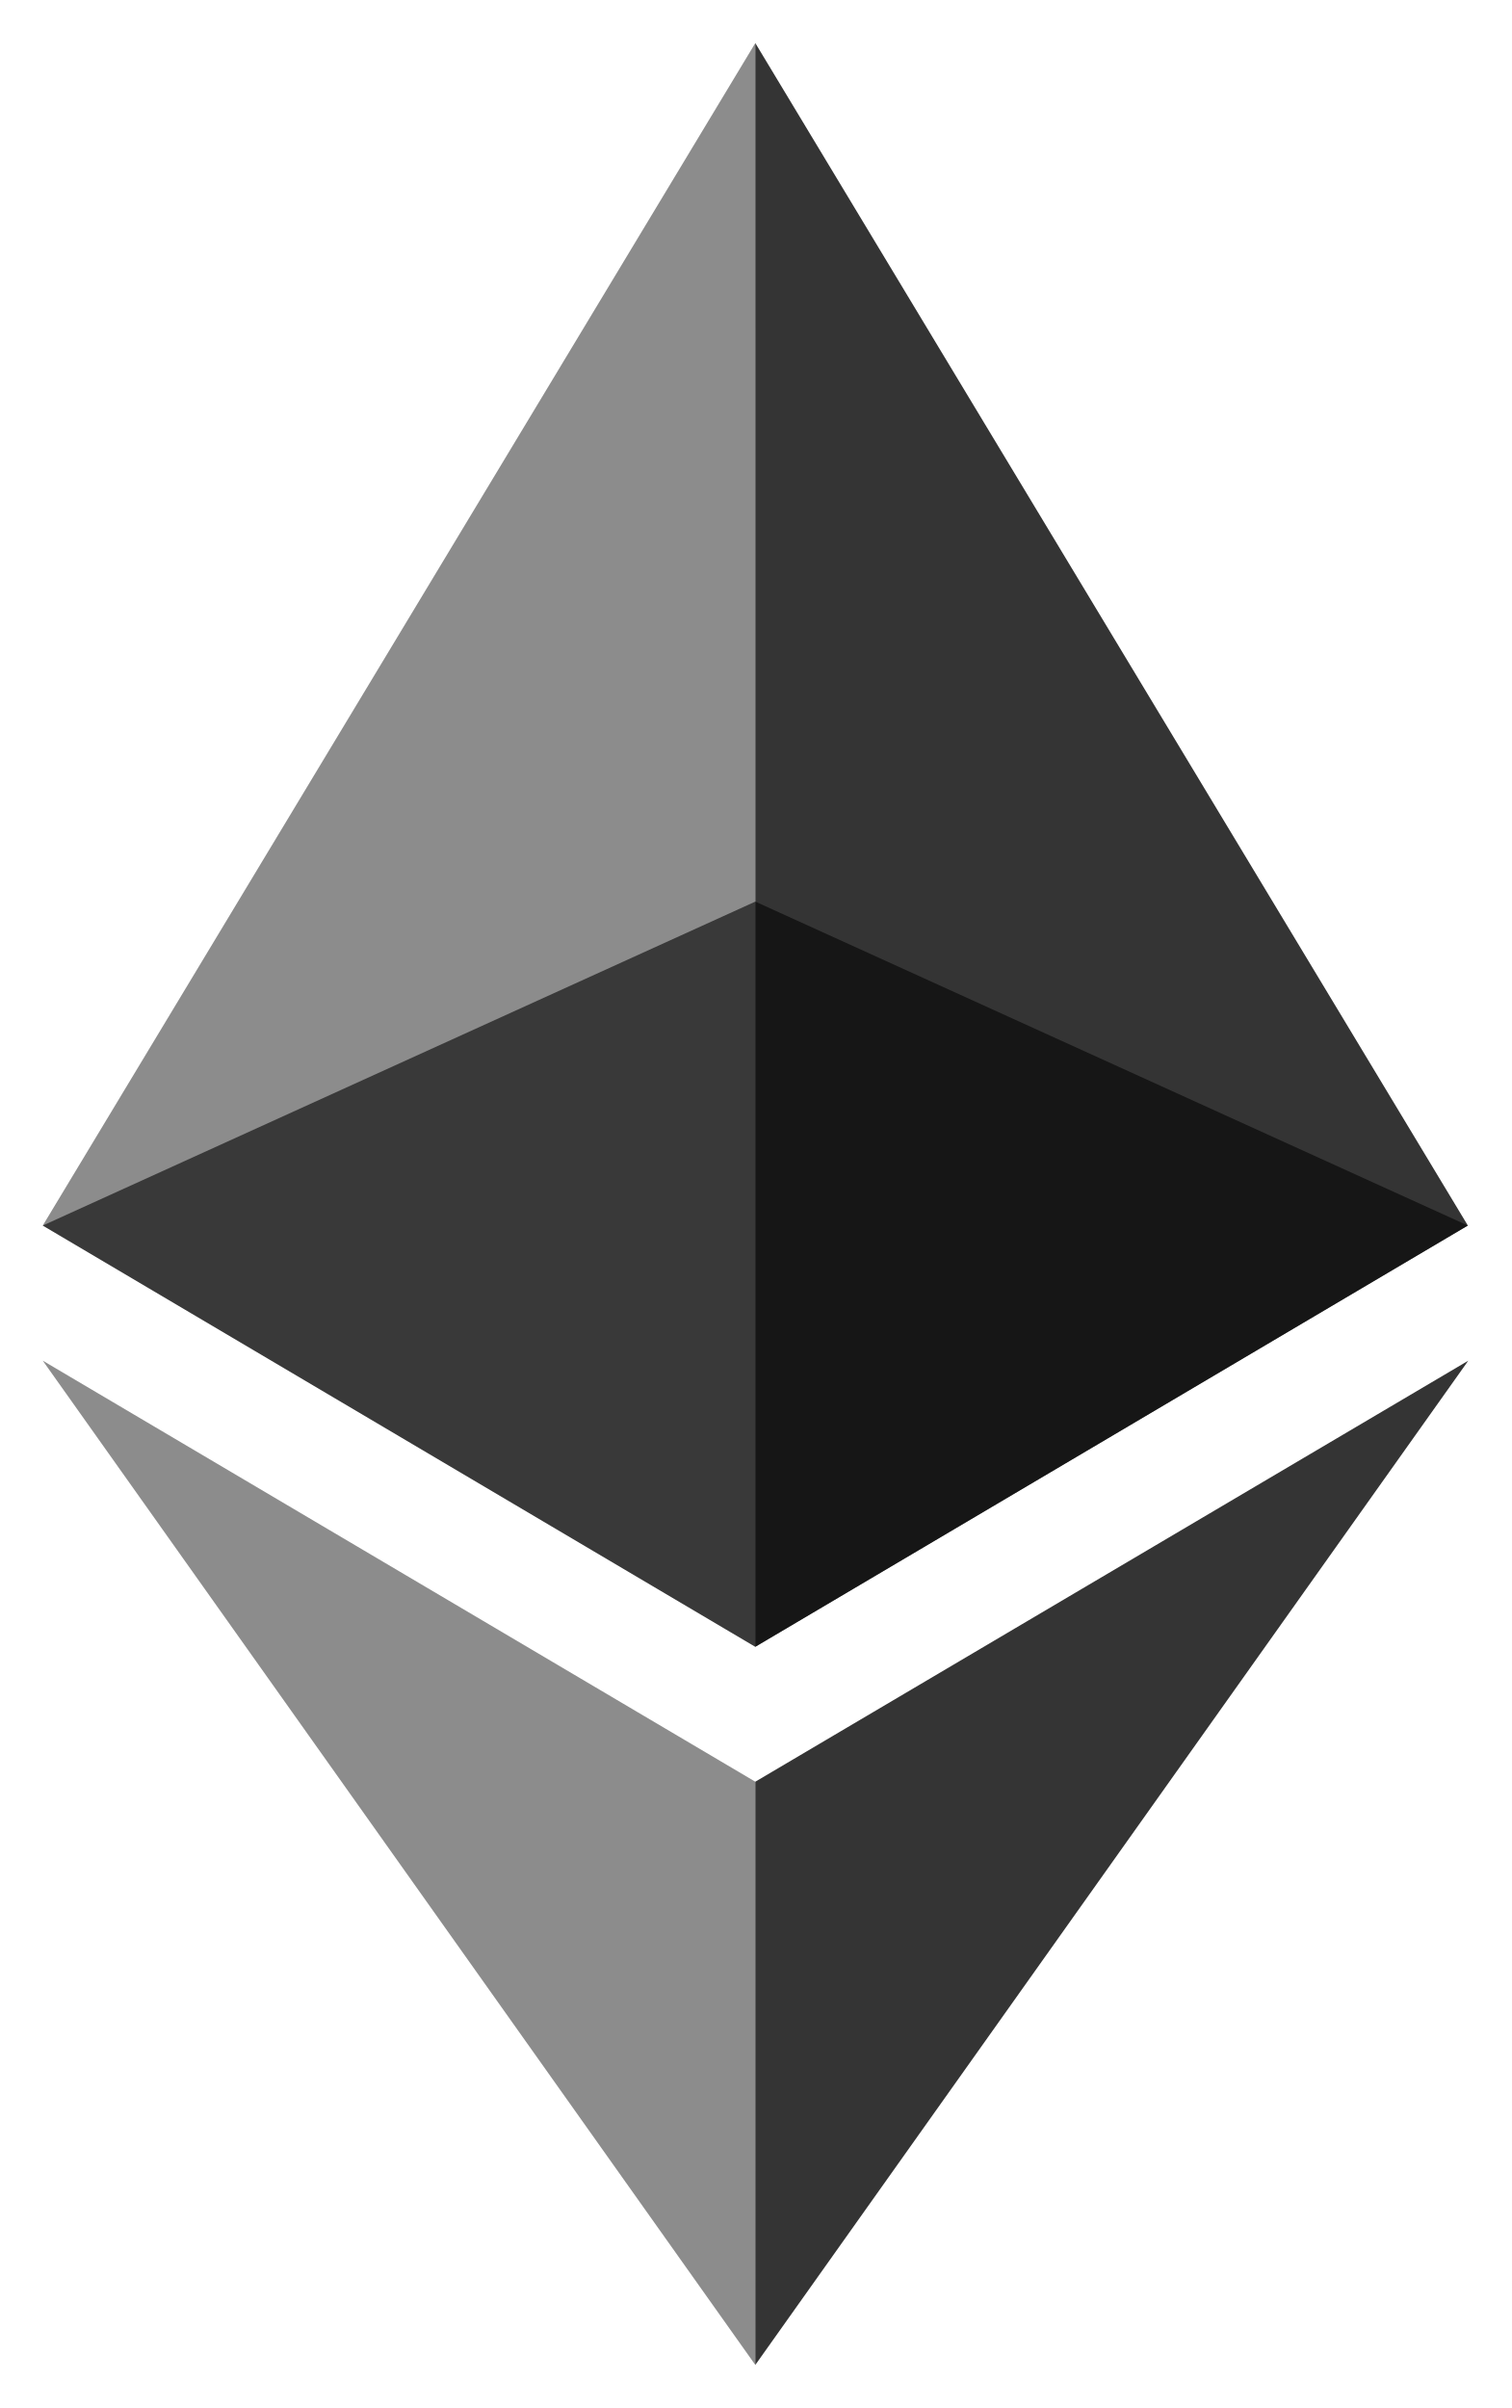
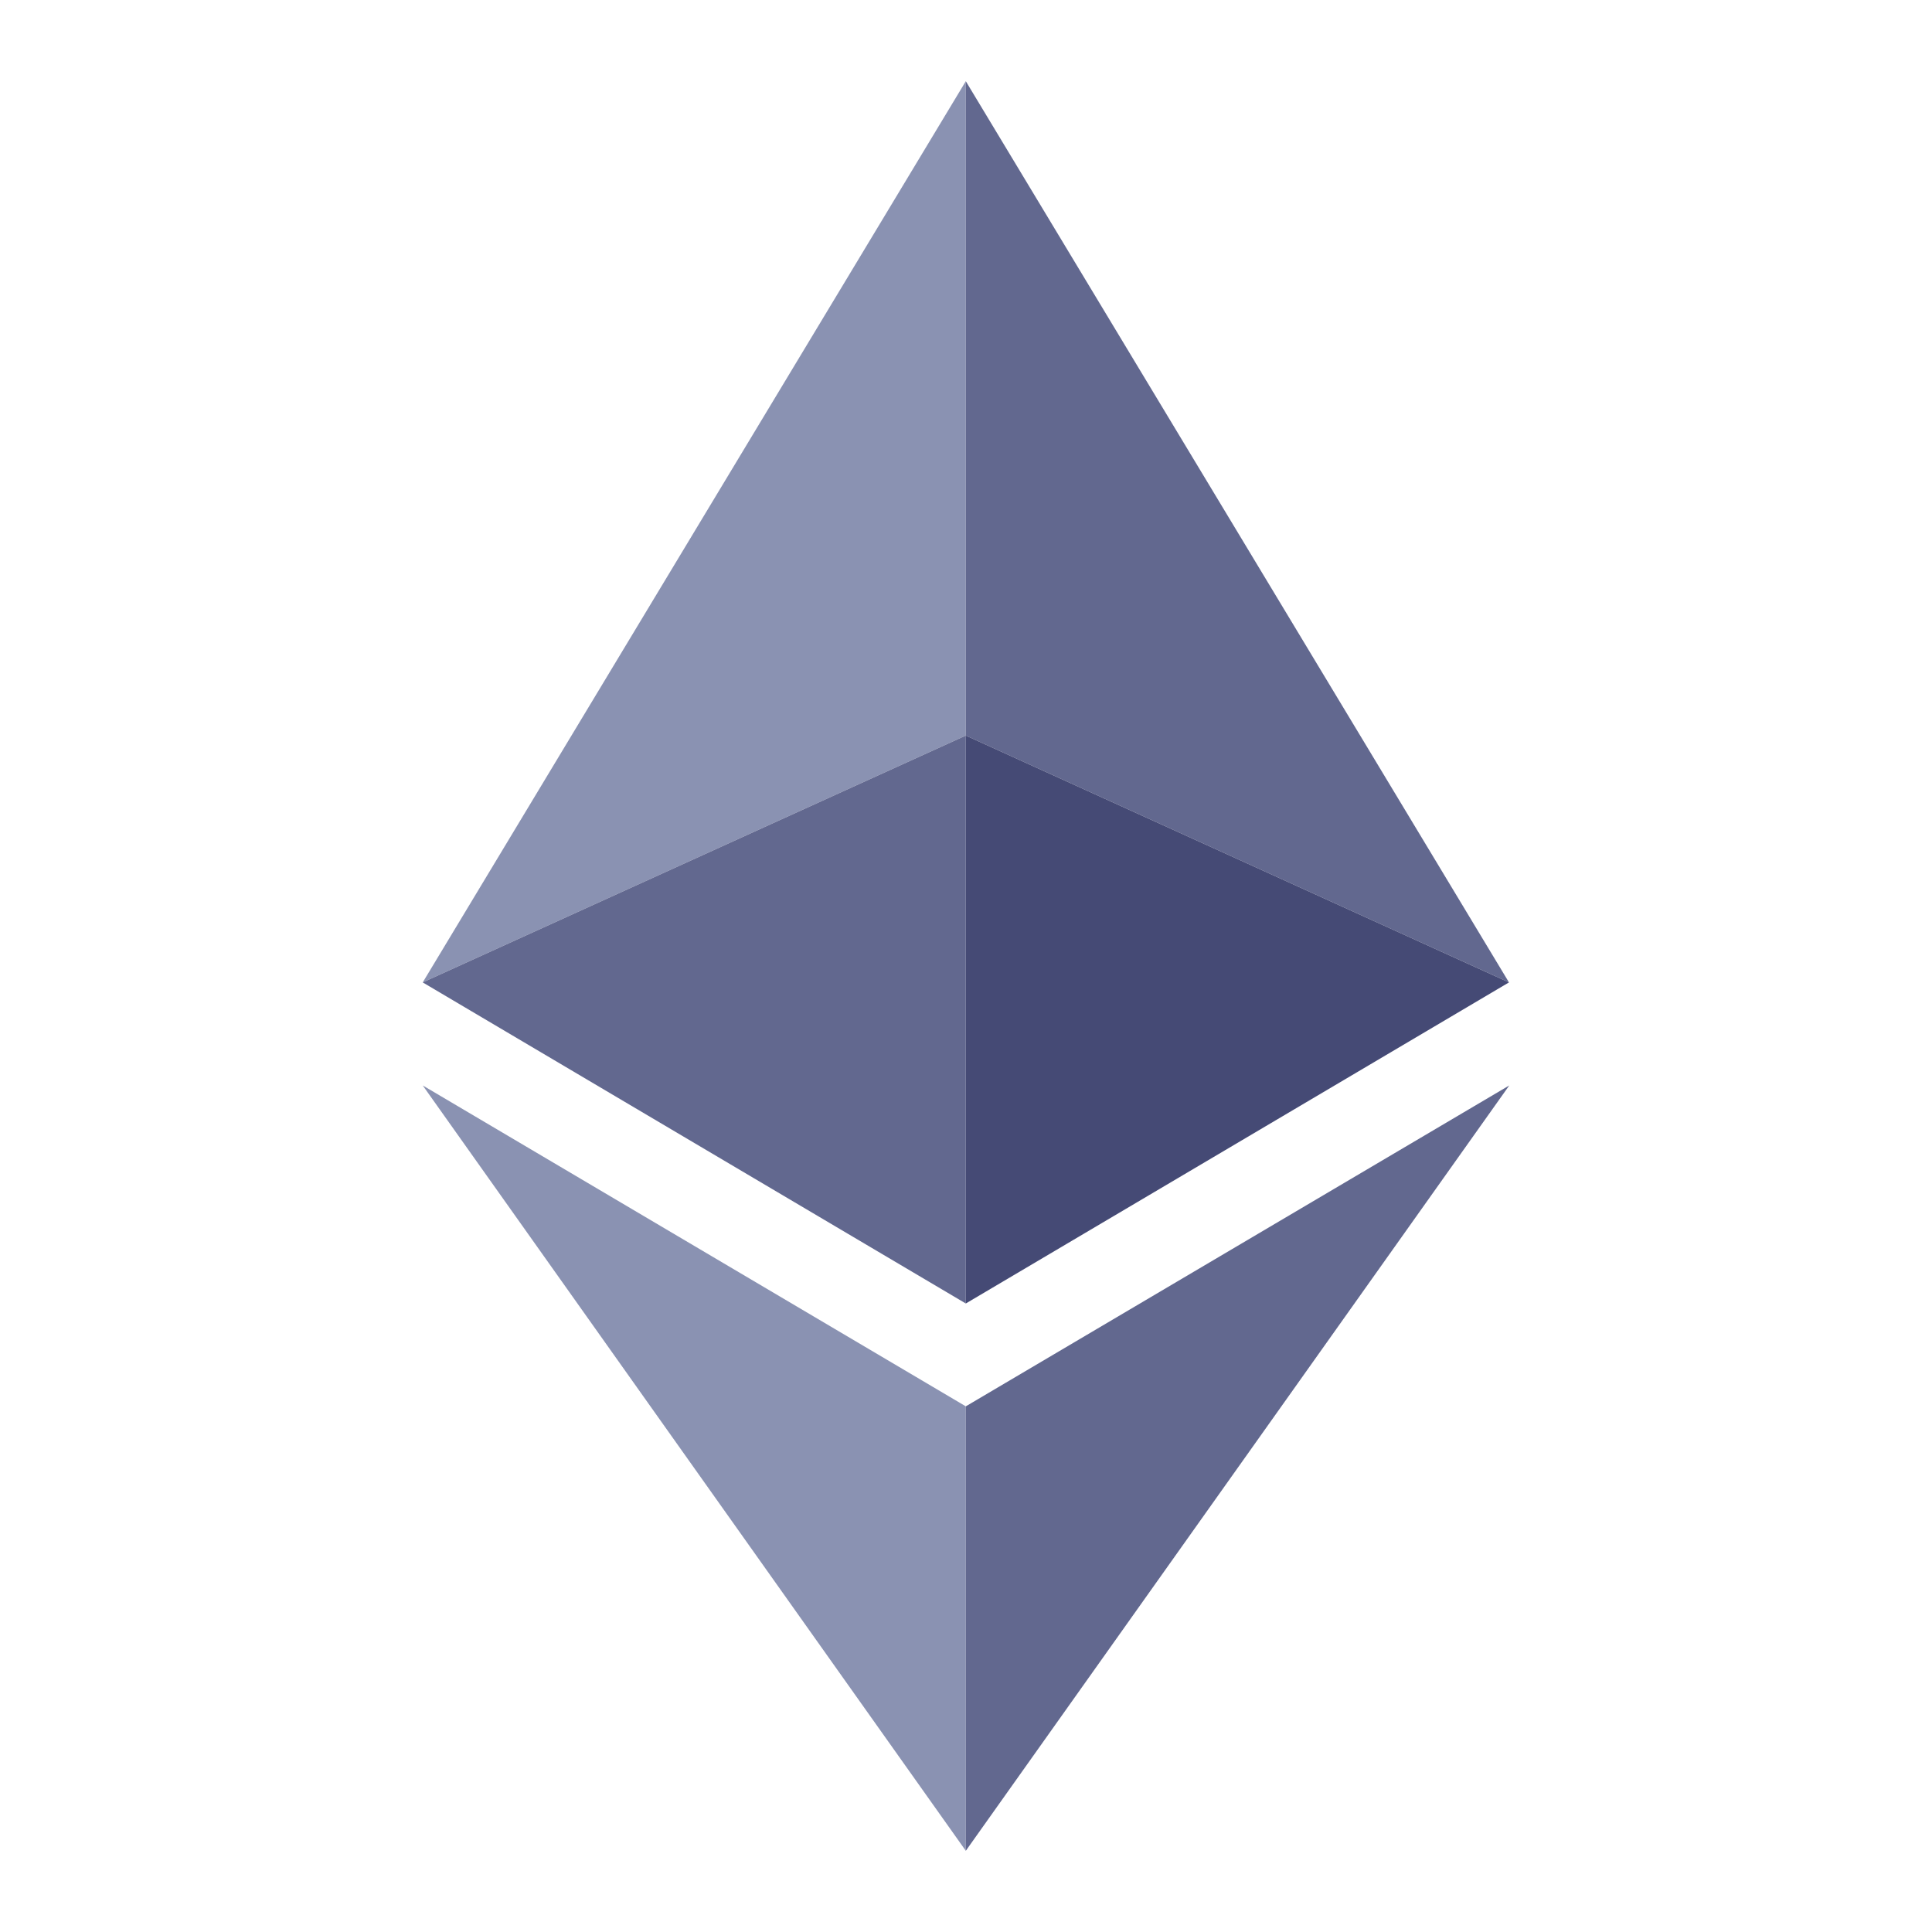
- <svg xmlns="http://www.w3.org/2000/svg" version="1.1" width="482" height="768" viewBox="-2.774 -2.774 98.018 156.14" id="svg3314">
-   <defs id="defs3316" />
-   <path d="M 46.221,55.684 0,76.693 46.221,104.014 92.442,76.693 46.221,55.684 z" id="path3078" style="opacity:0.6;fill:#010101;fill-opacity:1;fill-rule:nonzero;stroke:none" />
-   <path d="m 3.7e-4,76.692 46.221,27.321 0,-48.33 L 46.222,0 3.7e-4,76.692 z" id="path3094" style="opacity:0.45;fill:#010101;fill-opacity:1;fill-rule:nonzero;stroke:none" />
-   <path d="m 46.221,0 0,55.684 0,48.33 L 92.442,76.692 46.221,0 z" id="path3110" style="opacity:0.8;fill:#010101;fill-opacity:1;fill-rule:nonzero;stroke:none" />
-   <path d="m 3.7e-4,85.457 46.221,65.134 0,-37.826 L 3.7e-4,85.457 z" id="path3126" style="opacity:0.45;fill:#010101;fill-opacity:1;fill-rule:nonzero;stroke:none" />
-   <path d="m 46.221,112.765 0,37.826 L 92.47,85.458 46.221,112.765 z" id="path3142" style="opacity:0.8;fill:#010101;fill-opacity:1;fill-rule:nonzero;stroke:none" />
+ <svg xmlns="http://www.w3.org/2000/svg" version="1.1" id="Layer_1" x="0px" y="0px" viewBox="0 0 1920 1920" enable-background="new 0 0 1920 1920" xml:space="preserve">
+   <g>
+     <polygon fill="#8A92B2" points="959.8,80.7 420.1,976.3 959.8,731  " />
+     <polygon fill="#62688F" points="959.8,731 420.1,976.3 959.8,1295.4  " />
+     <polygon fill="#62688F" points="1499.6,976.3 959.8,80.7 959.8,731  " />
+     <polygon fill="#454A75" points="959.8,1295.4 1499.6,976.3 959.8,731  " />
+     <polygon fill="#8A92B2" points="420.1,1078.7 959.8,1839.3 959.8,1397.6  " />
+     <polygon fill="#62688F" points="959.8,1397.6 959.8,1839.3 1499.9,1078.7  " />
+   </g>
</svg>
